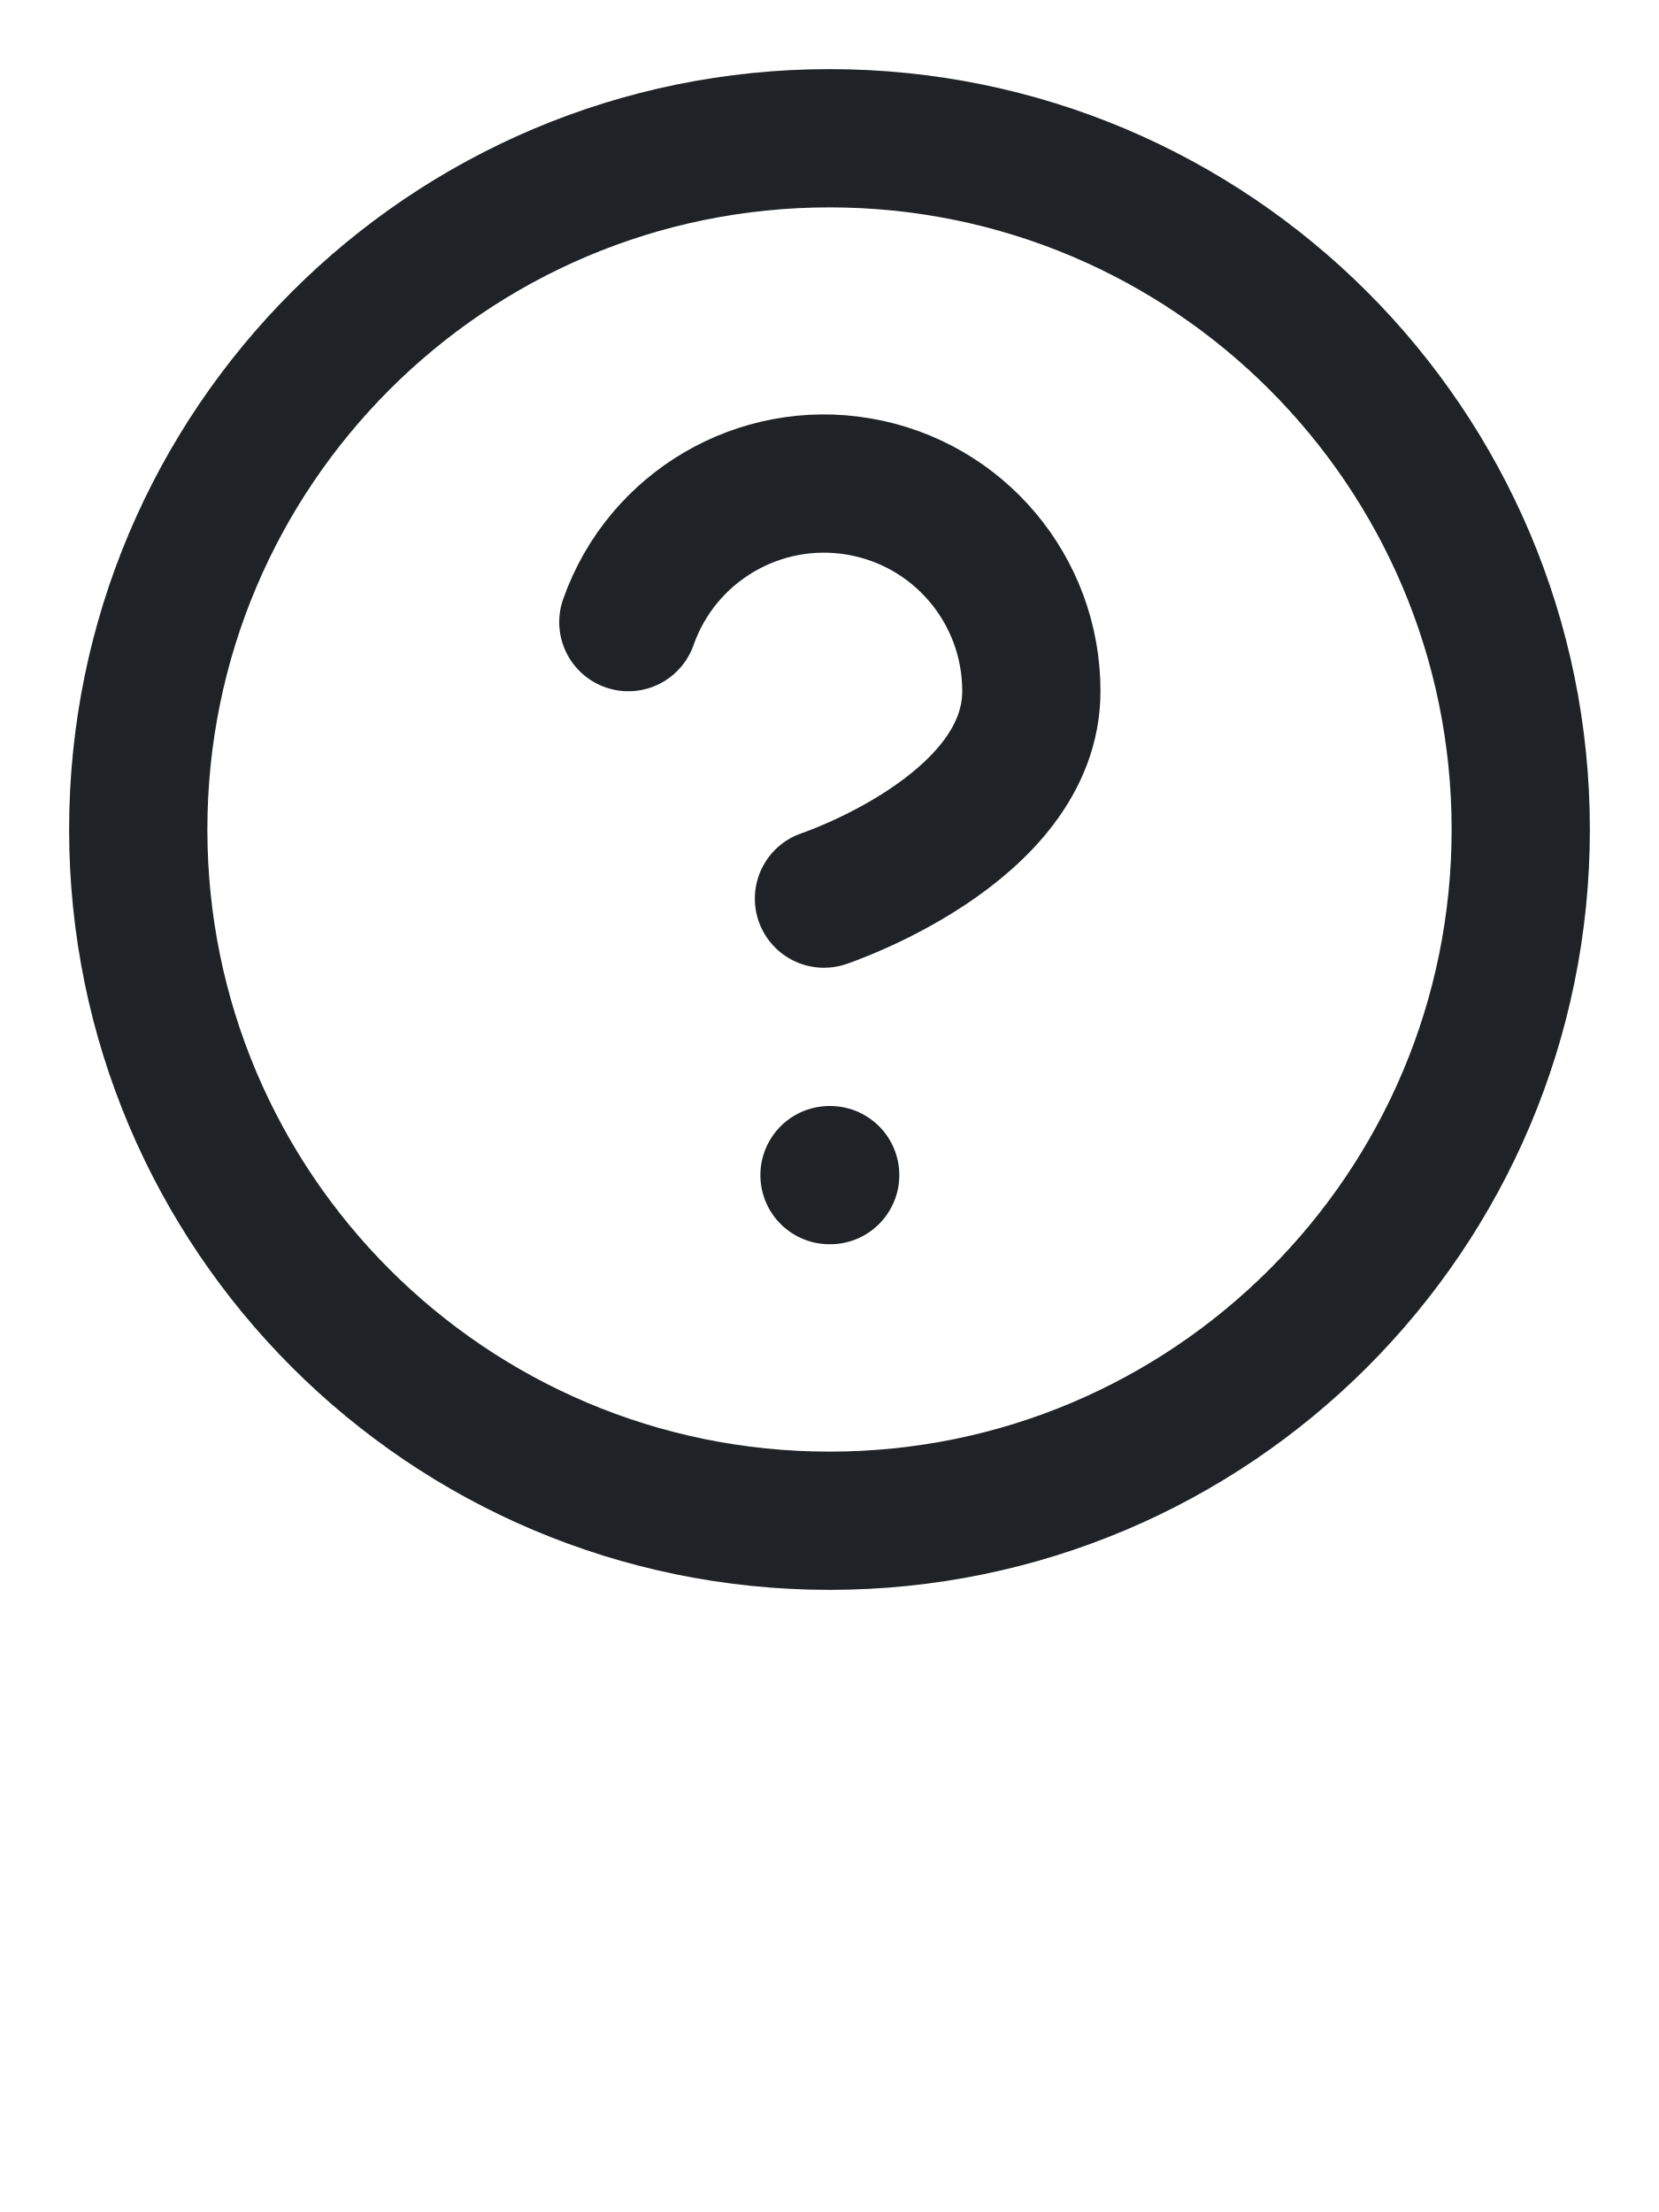
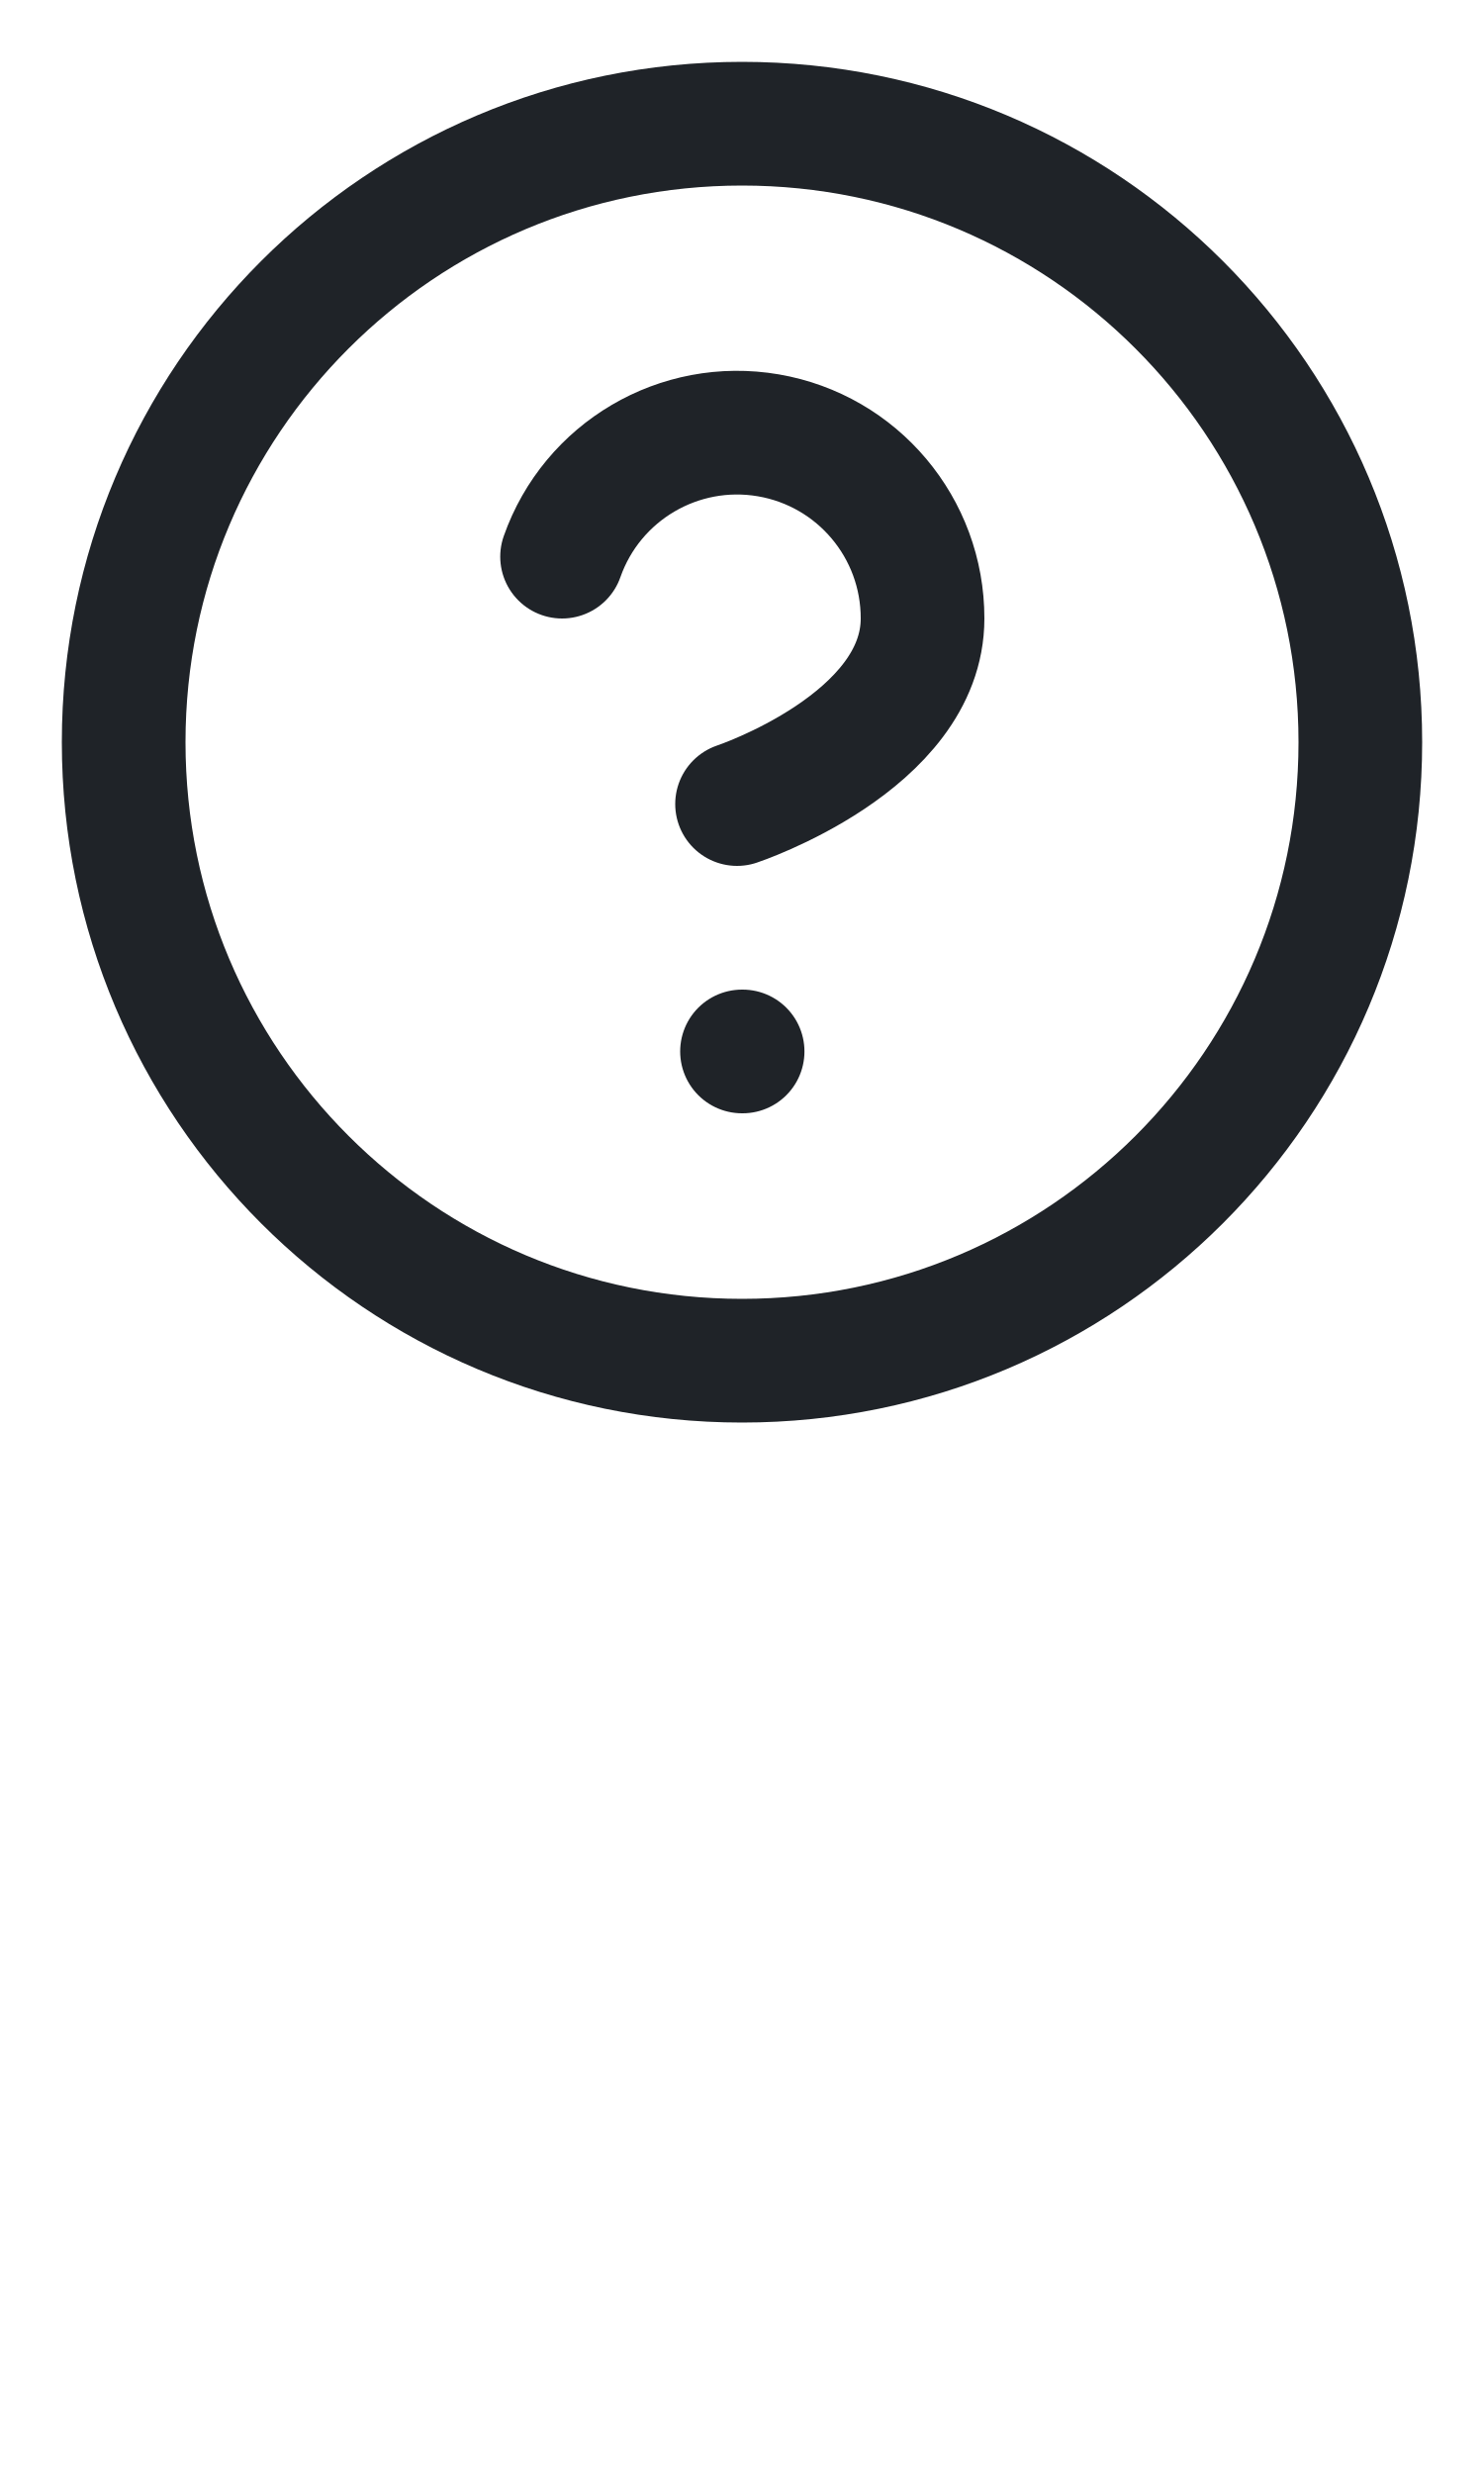
- <svg xmlns="http://www.w3.org/2000/svg" width="24" height="32" viewBox="0 0 24 32" fill="none" stroke="#1f2328" stroke-width="2" stroke-linecap="round" stroke-linejoin="round">
+ <svg xmlns="http://www.w3.org/2000/svg" width="24" height="40" viewBox="0 0 24 40" fill="none" stroke="#1f2328" stroke-width="2" stroke-linecap="round" stroke-linejoin="round">
  <circle cx="12" cy="12" r="10" />
  <path d="M9.09 9a3 3 0 0 1 5.83 1c0 2-3 3-3 3" />
  <line x1="12" y1="17" x2="12.01" y2="17" />
</svg>
